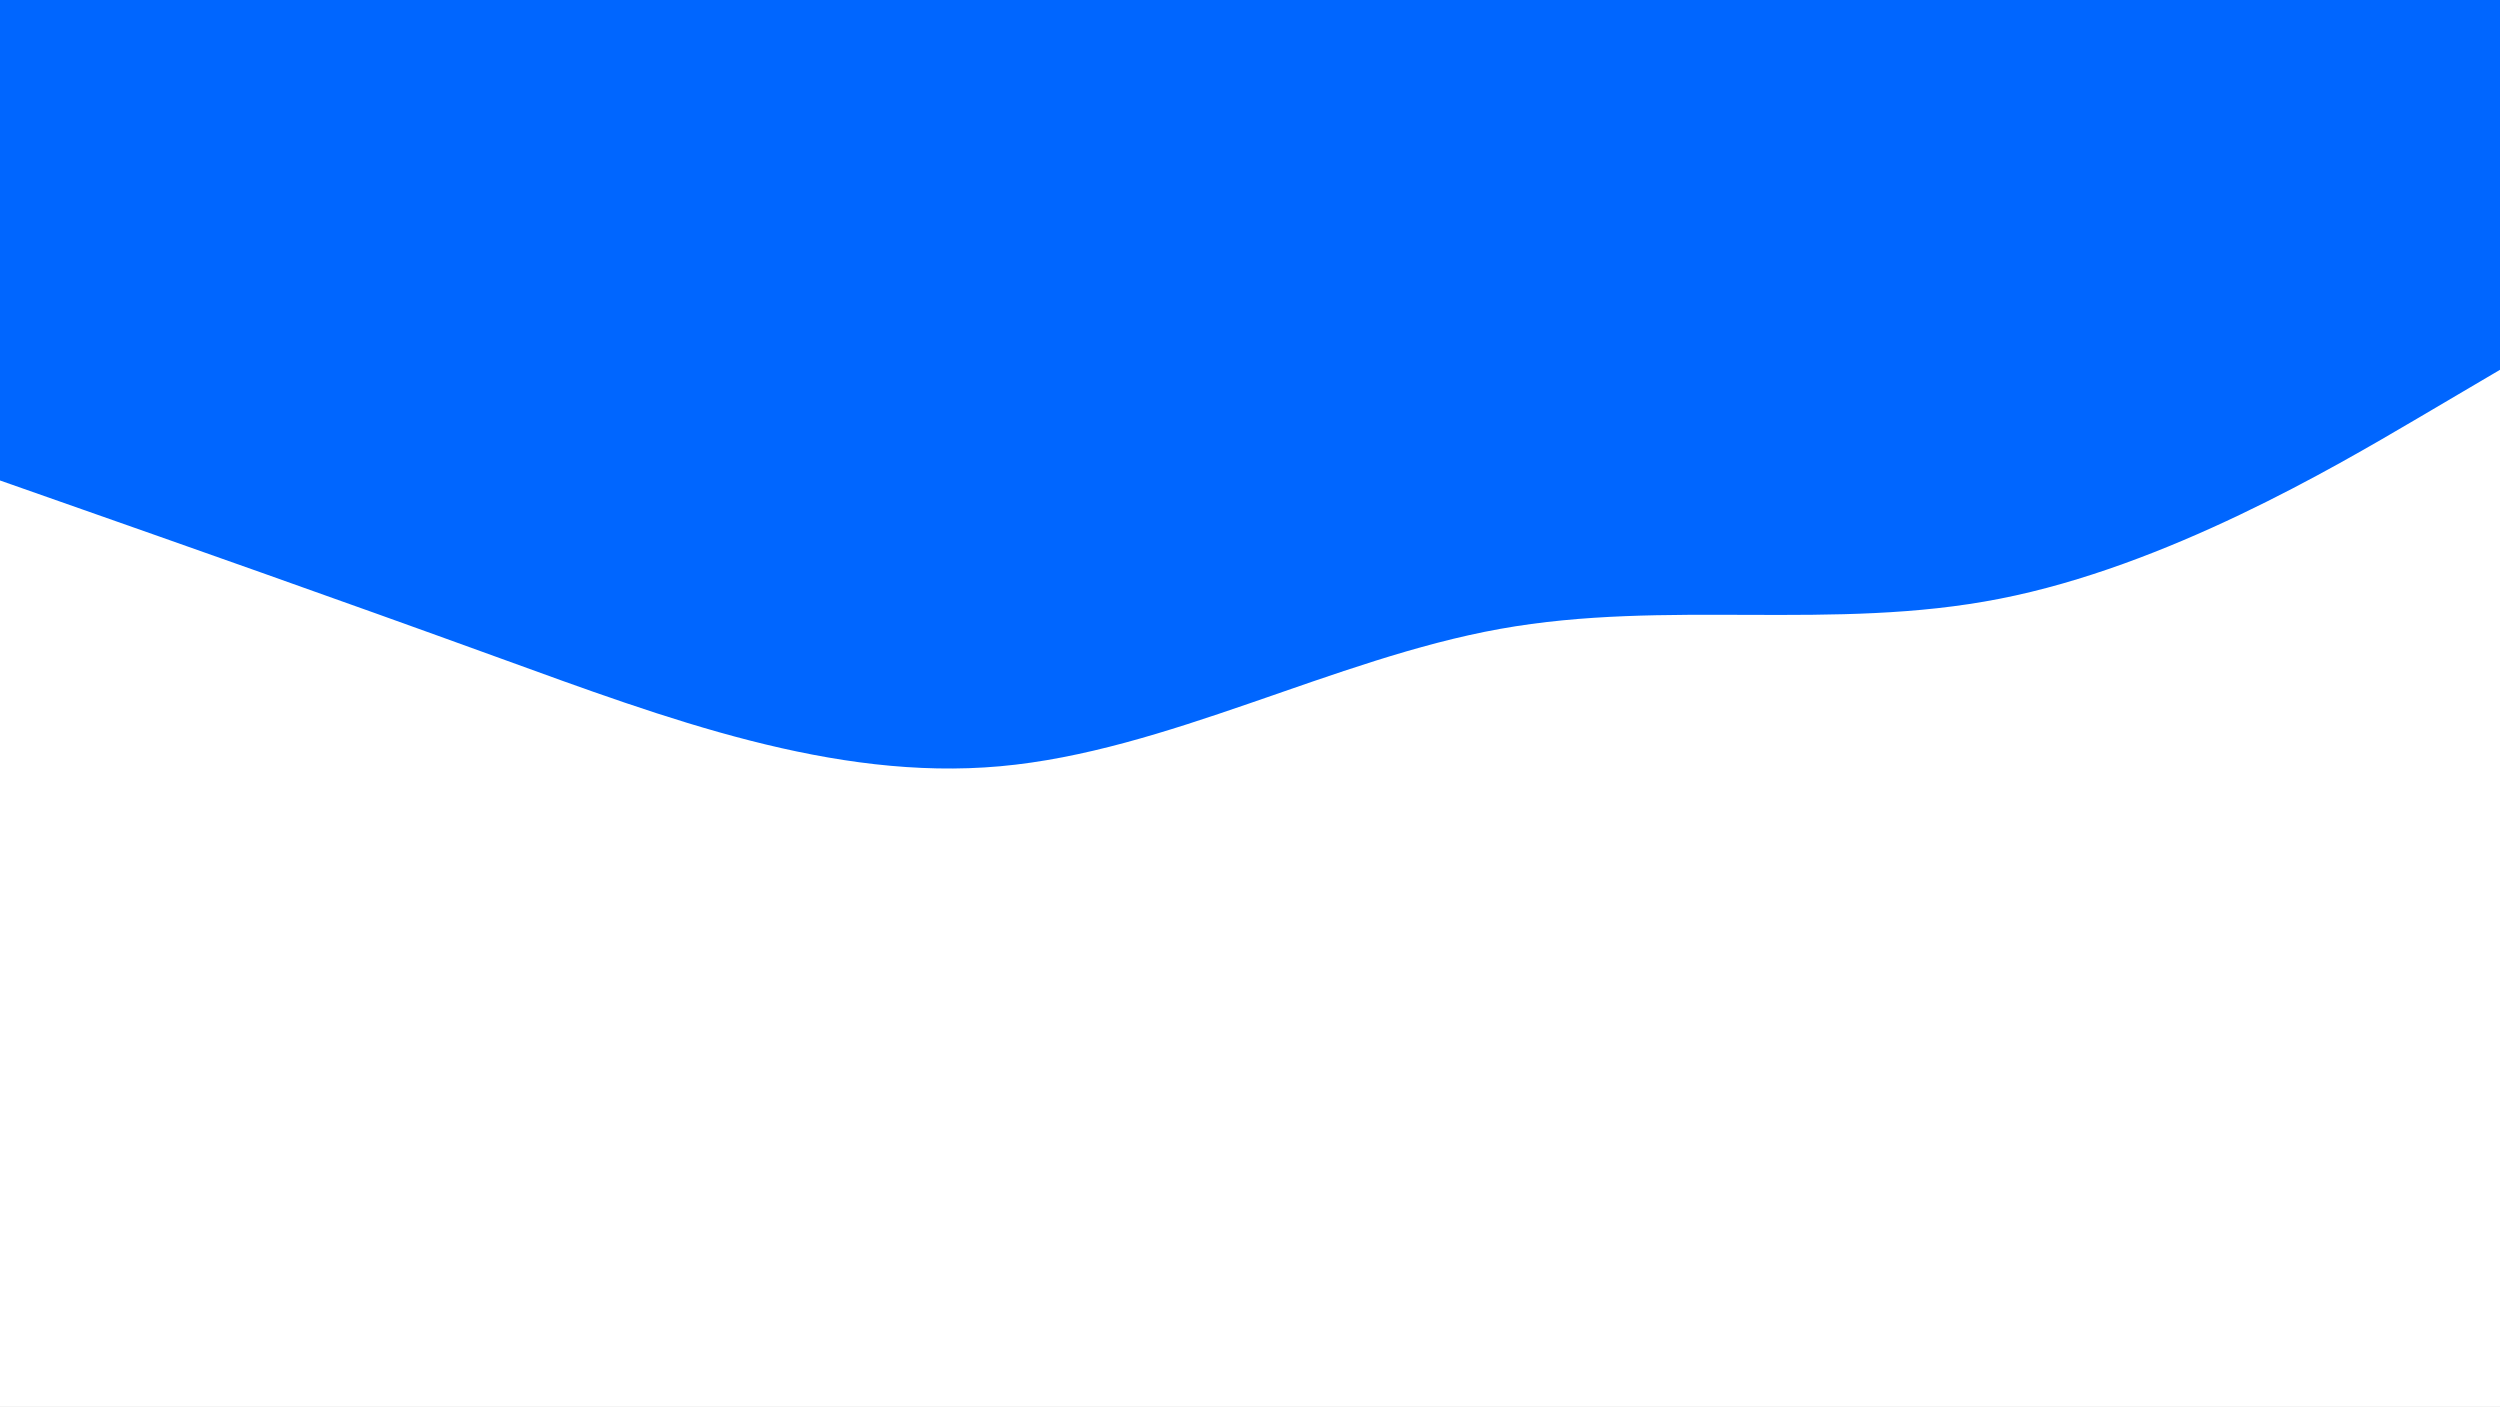
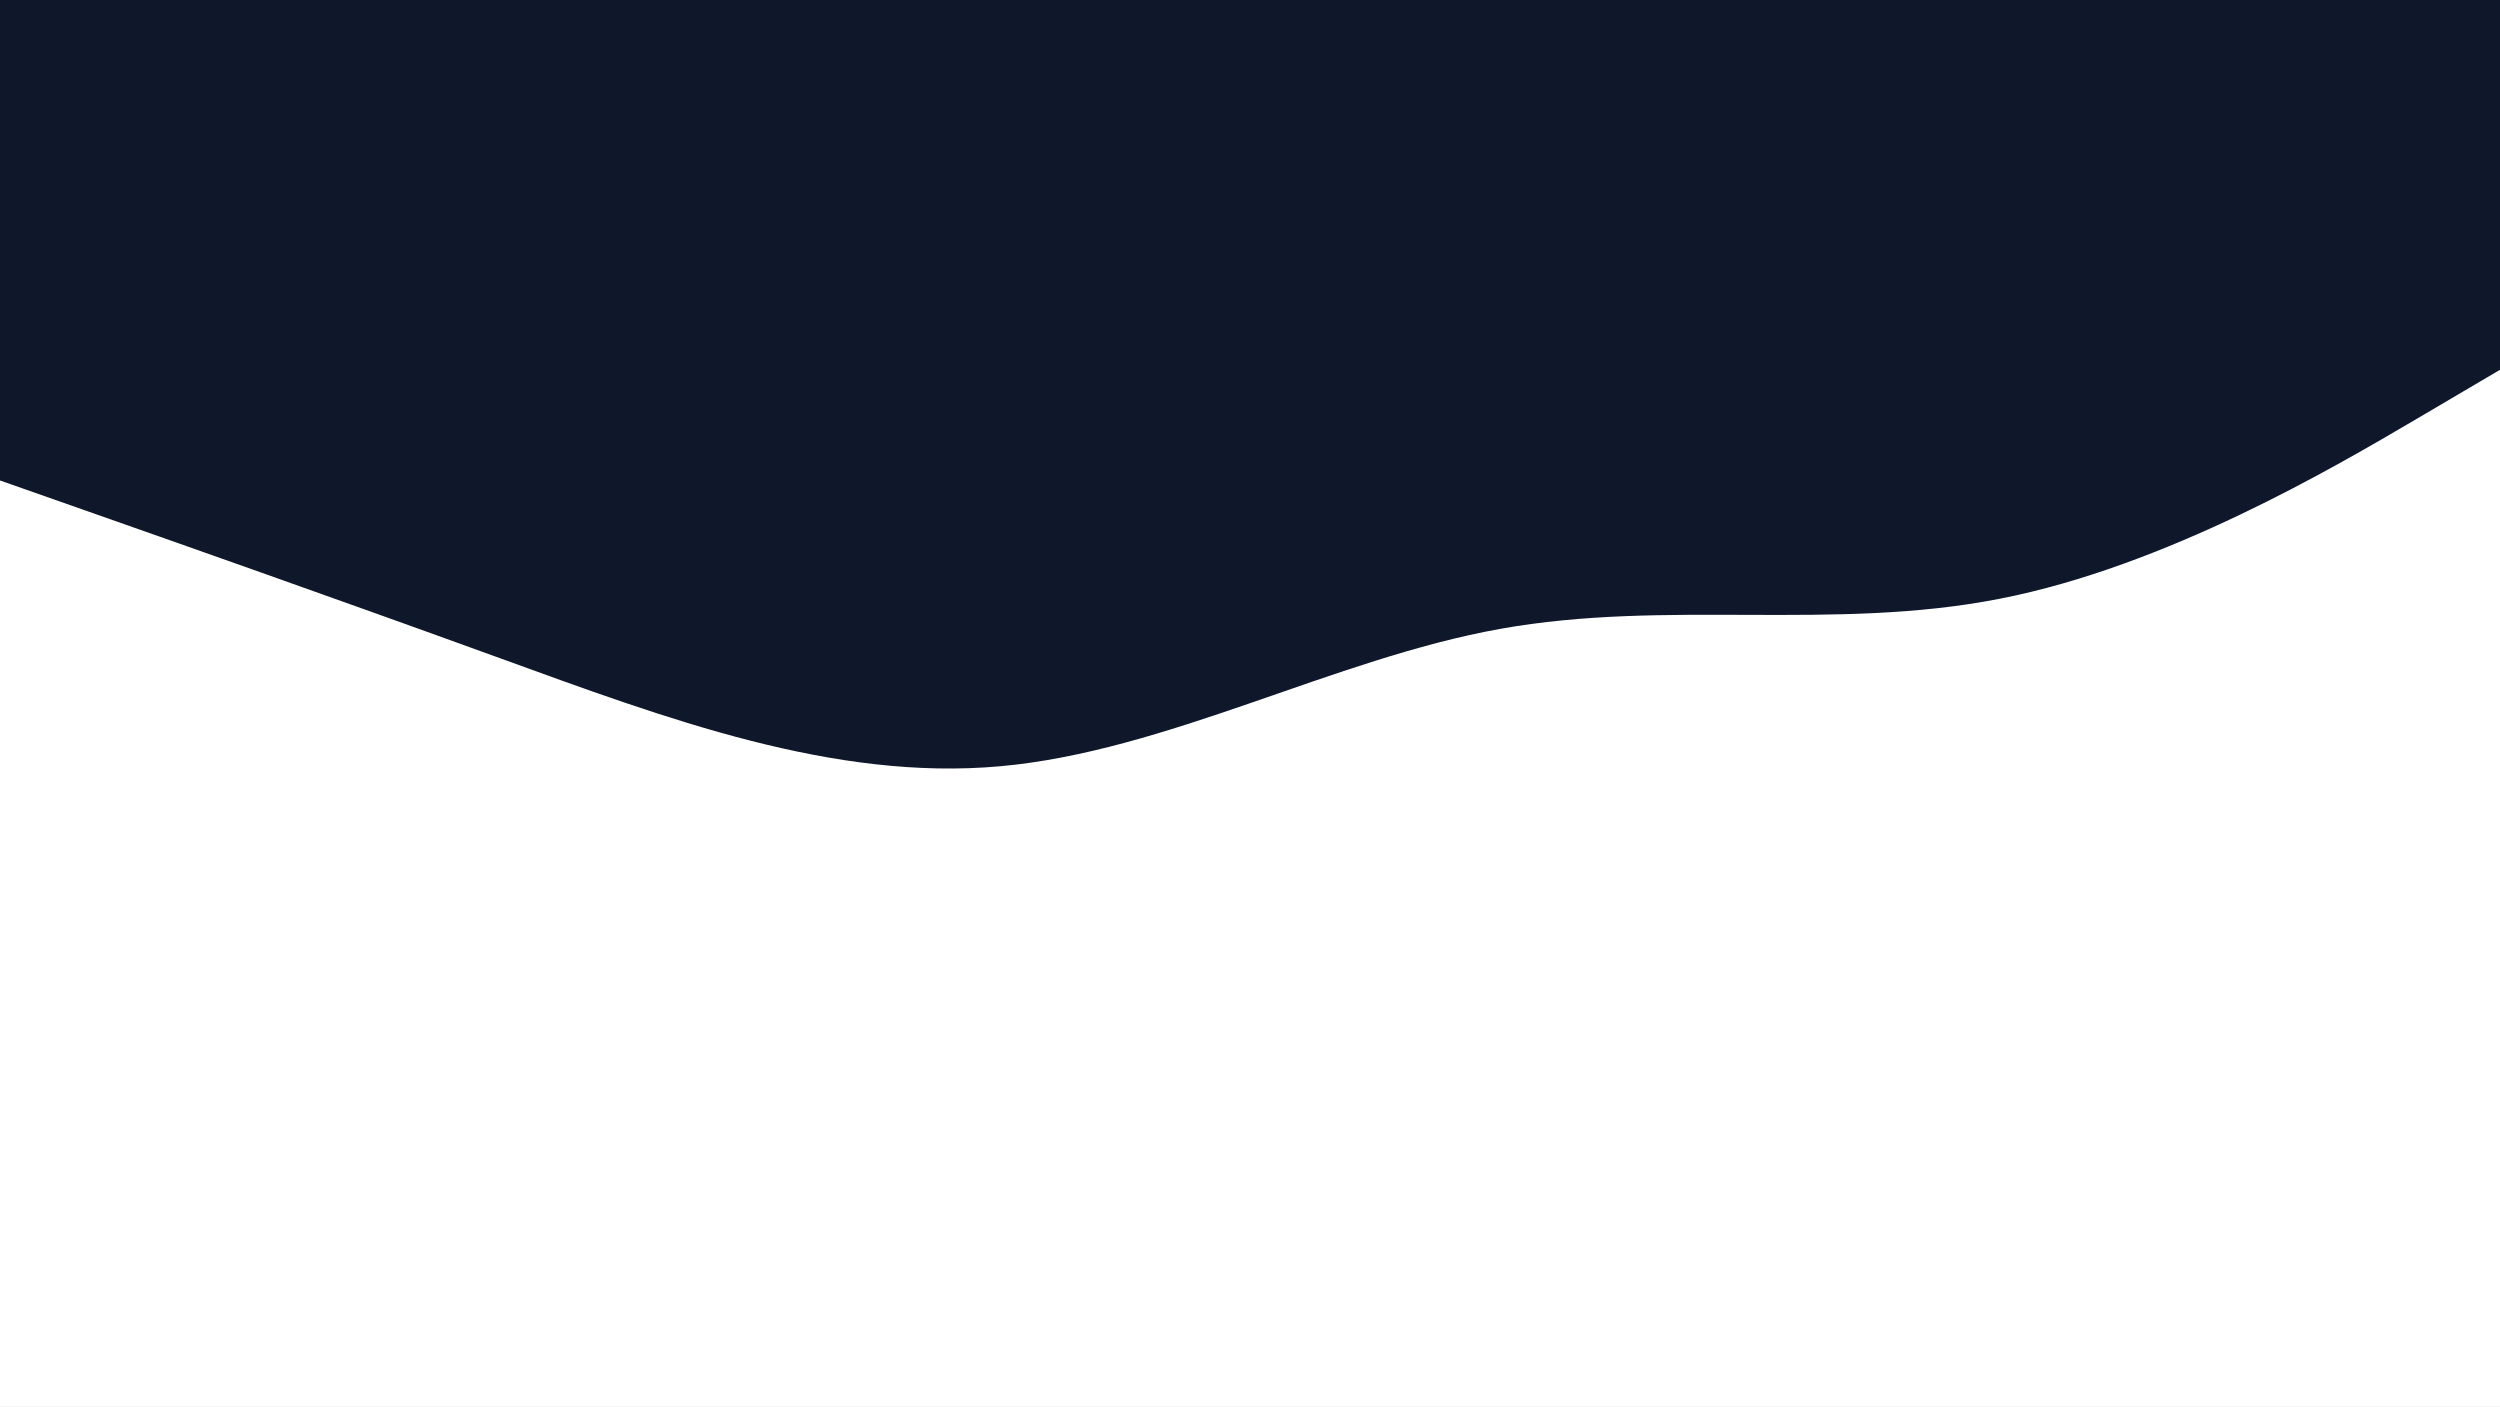
<svg xmlns="http://www.w3.org/2000/svg" id="visual" viewBox="0 0 1920 1080" width="1920" height="1080" version="1.1">
  <rect x="0" y="0" width="1920" height="1080" fill="#fff" />
-   <path d="M0 369L64 391.5C128 414 256 459 384 505.5C512 552 640 600 768 588.5C896 577 1024 506 1152 483C1280 460 1408 485 1536 459.8C1664 434.7 1792 359.3 1856 321.7L1920 284L1920 0L1856 0C1792 0 1664 0 1536 0C1408 0 1280 0 1152 0C1024 0 896 0 768 0C640 0 512 0 384 0C256 0 128 0 64 0L0 0Z" fill="#0066FF" stroke-linecap="round" stroke-linejoin="miter" />
+   <path d="M0 369L64 391.5C128 414 256 459 384 505.5C512 552 640 600 768 588.5C896 577 1024 506 1152 483C1280 460 1408 485 1536 459.8C1664 434.7 1792 359.3 1856 321.7L1920 284L1920 0L1856 0C1792 0 1664 0 1536 0C1408 0 1280 0 1152 0C1024 0 896 0 768 0C640 0 512 0 384 0C256 0 128 0 64 0L0 0Z" fill="#0f172a" stroke-linecap="round" stroke-linejoin="miter" />
</svg>
